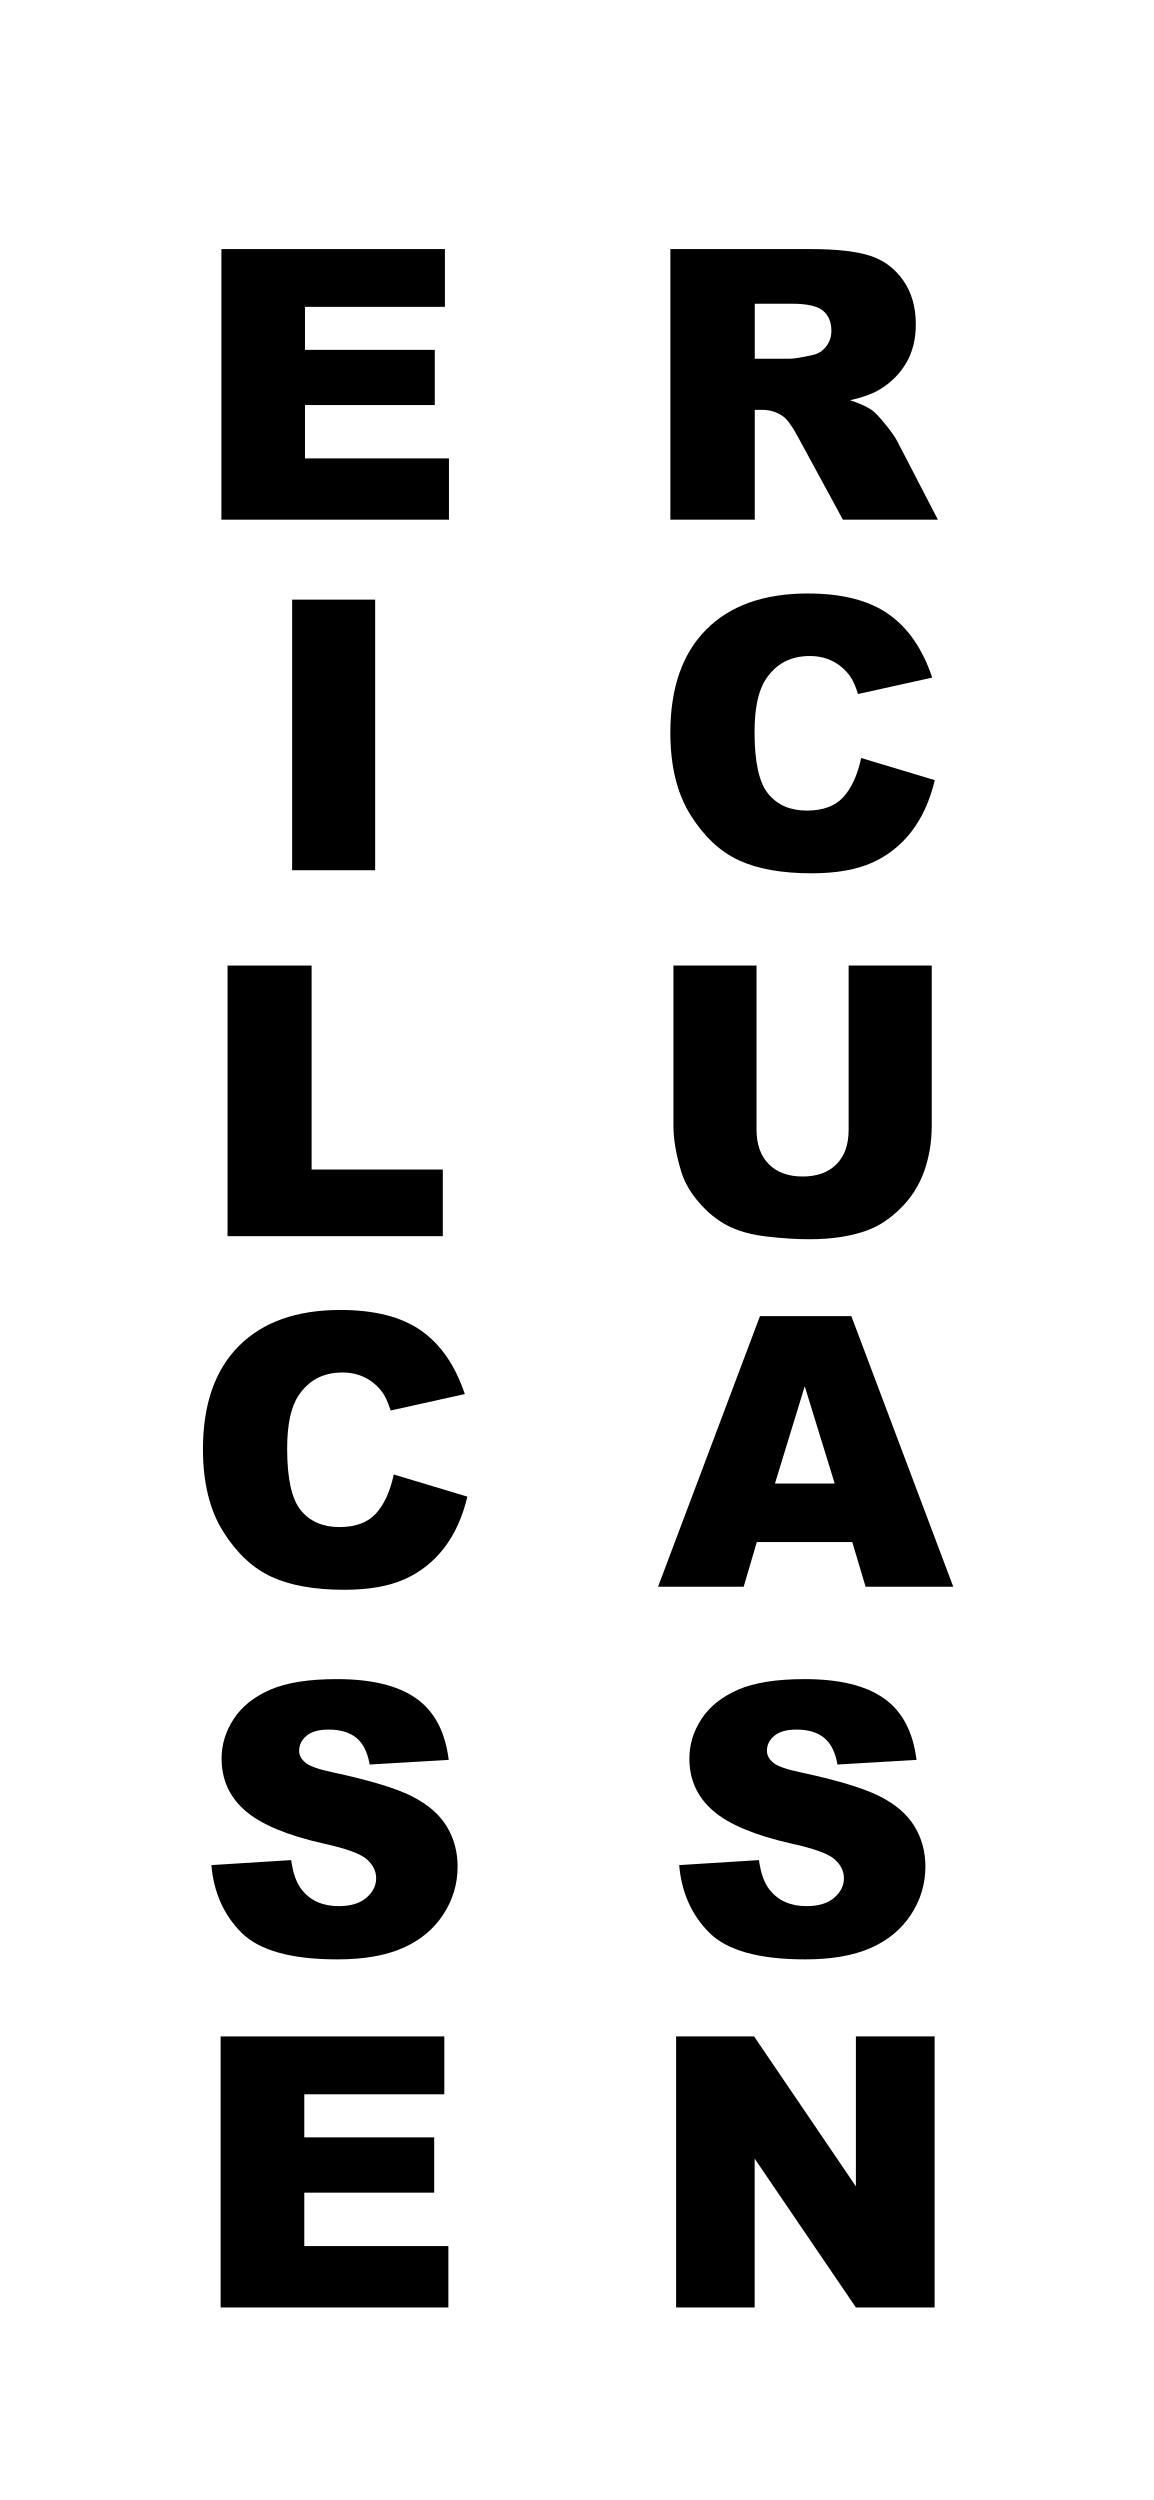
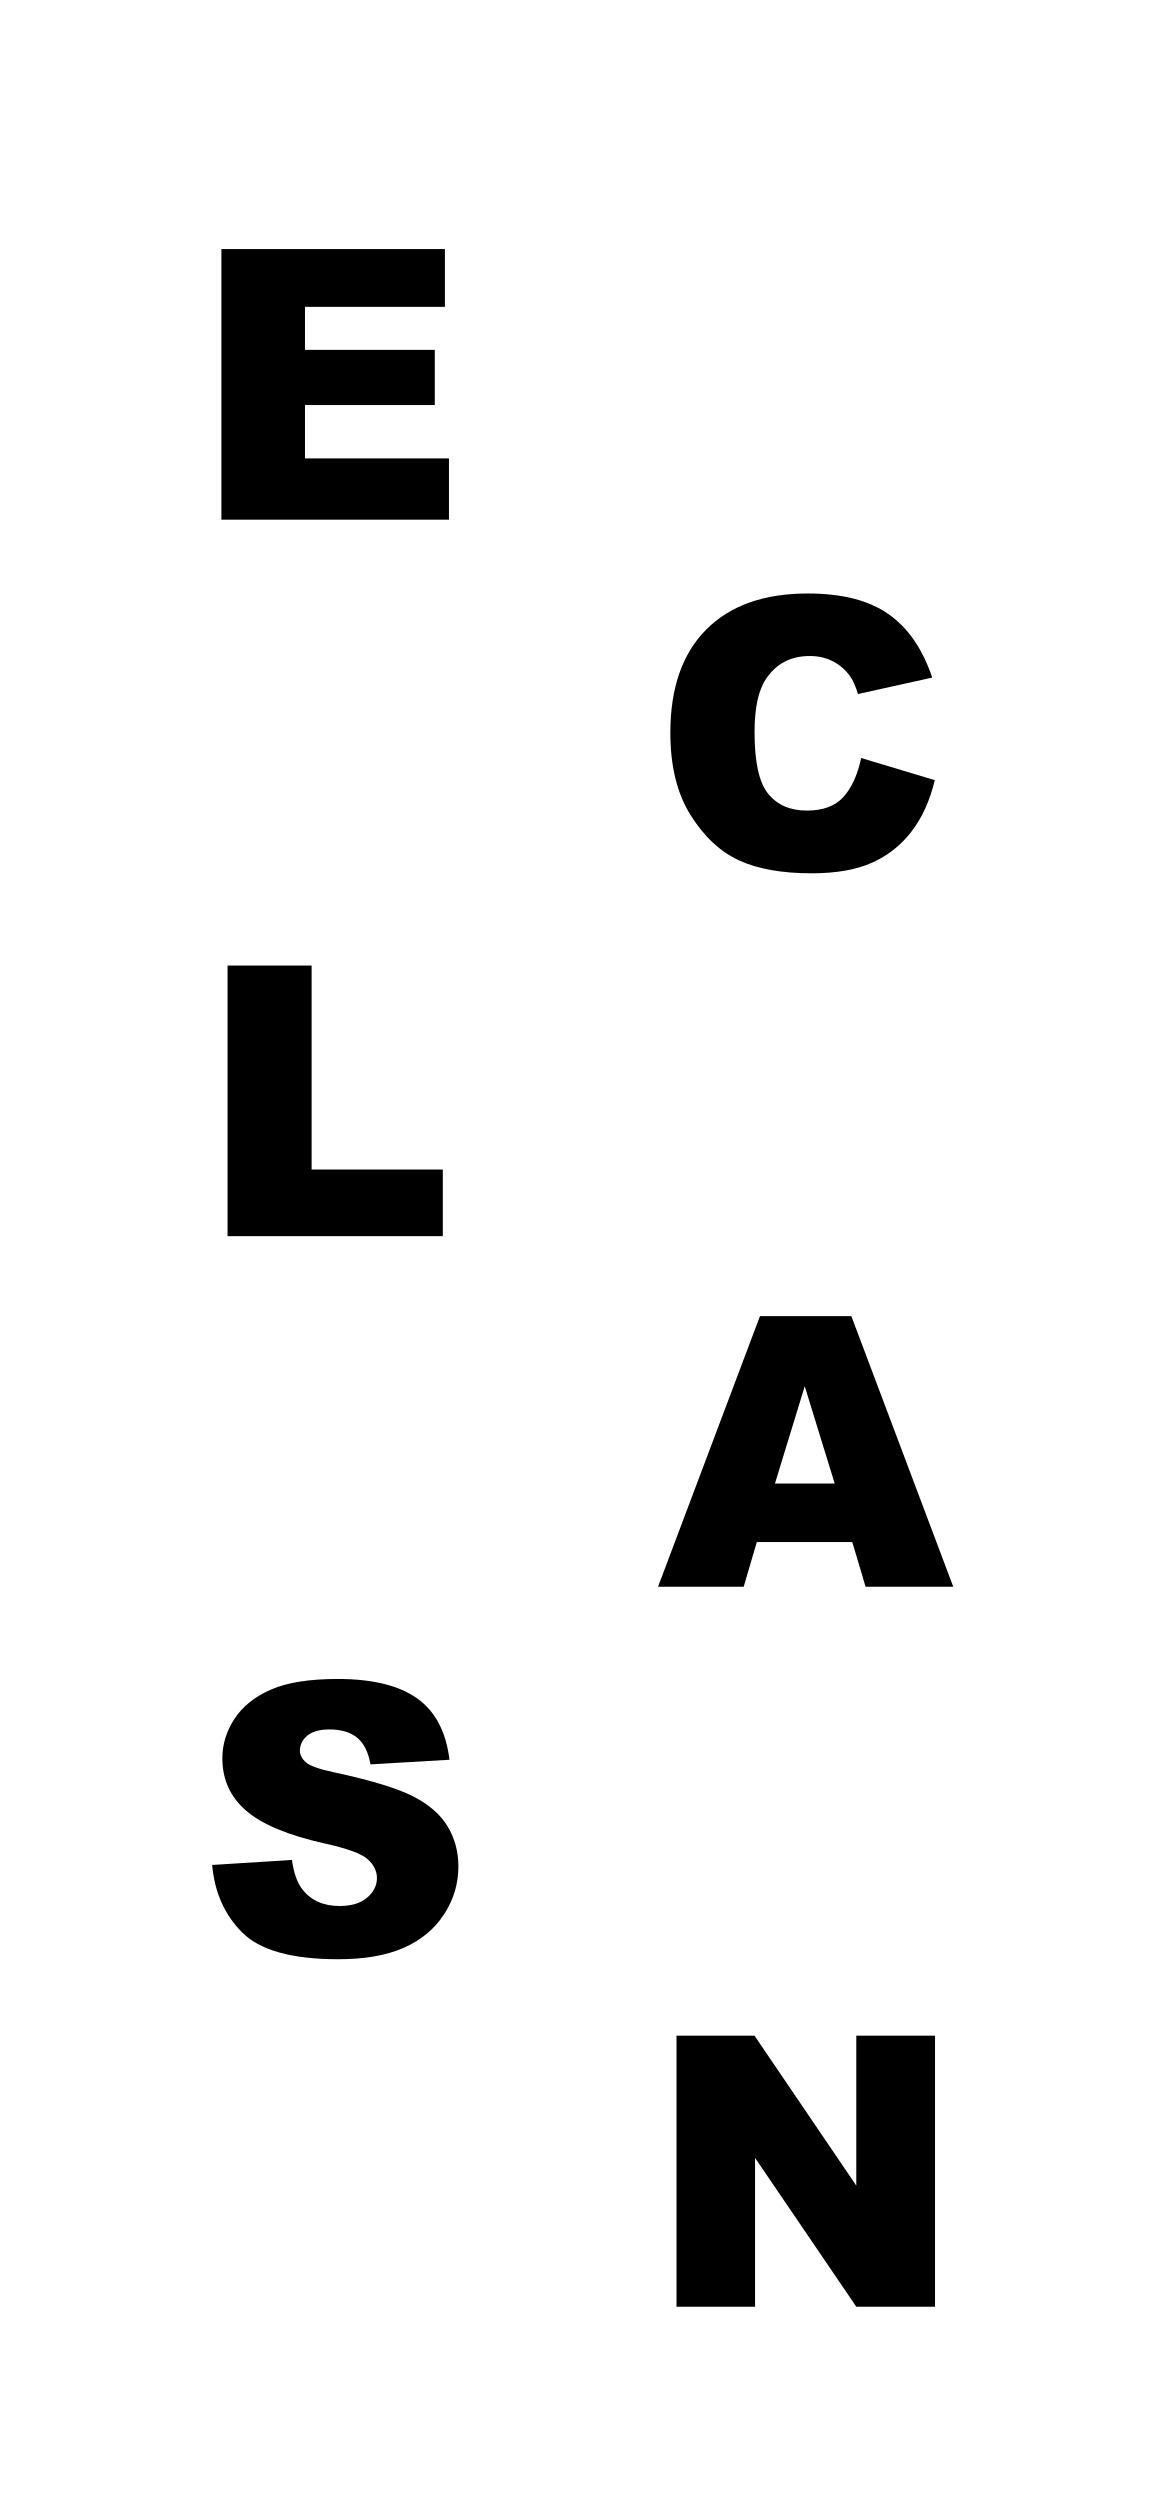
<svg xmlns="http://www.w3.org/2000/svg" width="375px" height="813px" viewBox="0 0 375 813" version="1.1">
  <g id="first-mobile" stroke="none" stroke-width="1" fill="none" fill-rule="evenodd">
-     <path d="M128.058,479.508 L152,486.707 C150.392,493.385 147.859,498.964 144.401,503.443 C140.943,507.922 136.651,511.301 131.525,513.581 C126.399,515.86 119.876,517 111.955,517 C102.346,517 94.496,515.61 88.405,512.831 C82.313,510.052 77.057,505.163 72.634,498.164 C68.211,491.166 66,482.208 66,471.29 C66,456.733 69.89,445.546 77.67,437.727 C85.45,429.909 96.456,426 110.689,426 C121.826,426 130.58,428.239 136.953,432.719 C143.326,437.198 148.06,444.076 151.156,453.354 L127.032,458.693 C126.188,456.013 125.303,454.054 124.379,452.814 C122.851,450.735 120.981,449.135 118.77,448.015 C116.559,446.895 114.086,446.336 111.352,446.336 C105.16,446.336 100.416,448.815 97.119,453.774 C94.626,457.453 93.38,463.232 93.38,471.11 C93.38,480.868 94.868,487.556 97.843,491.176 C100.818,494.795 105,496.604 110.387,496.604 C115.614,496.604 119.564,495.145 122.238,492.225 C124.911,489.306 126.851,485.067 128.058,479.508 Z" id="C" fill="#000000" />
-     <path d="M218,169 L218,81 L263.551,81 C271.998,81 278.454,81.72 282.918,83.161 C287.383,84.602 290.983,87.273 293.718,91.175 C296.453,95.076 297.82,99.829 297.82,105.431 C297.82,110.313 296.775,114.525 294.683,118.067 C292.592,121.608 289.716,124.48 286.055,126.681 C283.723,128.081 280.525,129.242 276.463,130.162 C279.721,131.243 282.094,132.323 283.582,133.404 C284.587,134.124 286.045,135.665 287.956,138.026 C289.867,140.387 291.144,142.208 291.787,143.488 L305,169 L274.11,169 L259.509,142.108 C257.659,138.626 256.01,136.365 254.562,135.325 C252.591,133.964 250.359,133.284 247.865,133.284 L245.451,133.284 L245.451,169 L218,169 Z M245.451,116.656 L256.975,116.656 C258.222,116.656 260.635,116.256 264.215,115.456 C266.025,115.095 267.503,114.175 268.649,112.694 C269.796,111.214 270.369,109.513 270.369,107.592 C270.369,104.751 269.464,102.57 267.654,101.049 C265.844,99.528 262.445,98.768 257.458,98.768 L245.451,98.768 L245.451,116.656 Z" id="R" fill="#000000" />
-     <path d="M275.977,314 L303,314 L303,366.135 C303,371.305 302.193,376.187 300.579,380.78 C298.964,385.373 296.433,389.39 292.986,392.829 C289.538,396.269 285.921,398.685 282.135,400.077 C276.873,402.026 270.556,403 263.182,403 C258.917,403 254.264,402.702 249.222,402.105 C244.18,401.509 239.965,400.326 236.577,398.556 C233.189,396.786 230.09,394.271 227.28,391.01 C224.47,387.749 222.547,384.389 221.511,380.929 C219.837,375.361 219,370.43 219,366.135 L219,314 L246.023,314 L246.023,367.388 C246.023,372.16 247.349,375.888 249.999,378.573 C252.65,381.257 256.327,382.599 261.03,382.599 C265.693,382.599 269.35,381.277 272.001,378.632 C274.651,375.988 275.977,372.24 275.977,367.388 L275.977,314 Z" id="U" fill="#000000" />
    <polygon id="L" fill="#000000" points="74 314 101.336 314 101.336 380.33 144 380.33 144 402 74 402" />
    <polygon id="E" fill="#000000" points="72 81 144.683 81 144.683 99.789 99.181 99.789 99.181 113.775 141.39 113.775 141.39 131.723 99.181 131.723 99.181 149.071 146 149.071 146 169 72 169" />
    <path d="M277.158,501.473 L246.12,501.473 L241.85,516 L214,516 L247.143,428 L276.857,428 L310,516 L281.489,516 L277.158,501.473 Z M271.444,482.445 L261.699,450.81 L252.015,482.445 L271.444,482.445 Z" id="A" fill="#000000" />
-     <polygon id="I" fill="#000000" points="95 195 122 195 122 283 95 283" />
    <path d="M280.058,246.508 L304,253.707 C302.392,260.385 299.859,265.964 296.401,270.443 C292.943,274.922 288.651,278.301 283.525,280.581 C278.399,282.86 271.876,284 263.955,284 C254.346,284 246.496,282.61 240.405,279.831 C234.313,277.052 229.057,272.163 224.634,265.164 C220.211,258.166 218,249.208 218,238.29 C218,223.733 221.89,212.546 229.67,204.727 C237.45,196.909 248.456,193 262.689,193 C273.826,193 282.58,195.239 288.953,199.719 C295.326,204.198 300.06,211.076 303.156,220.354 L279.032,225.693 C278.188,223.013 277.303,221.054 276.379,219.814 C274.851,217.735 272.981,216.135 270.77,215.015 C268.559,213.895 266.086,213.336 263.352,213.336 C257.16,213.336 252.416,215.815 249.119,220.774 C246.626,224.453 245.38,230.232 245.38,238.11 C245.38,247.868 246.868,254.556 249.843,258.176 C252.818,261.795 257,263.604 262.387,263.604 C267.614,263.604 271.564,262.145 274.238,259.225 C276.911,256.306 278.851,252.067 280.058,246.508 Z" id="C" fill="#000000" />
-     <path d="M68.746,606.529 L94.693,604.905 C95.254,609.114 96.398,612.32 98.124,614.525 C100.933,618.092 104.947,619.876 110.164,619.876 C114.057,619.876 117.057,618.964 119.164,617.14 C121.271,615.316 122.325,613.202 122.325,610.797 C122.325,608.513 121.321,606.468 119.314,604.665 C117.308,602.861 112.652,601.158 105.348,599.554 C93.388,596.869 84.86,593.302 79.763,588.853 C74.626,584.404 72.057,578.732 72.057,571.838 C72.057,567.309 73.372,563.031 76,559.002 C78.629,554.974 82.582,551.808 87.86,549.503 C93.137,547.198 100.371,546.046 109.562,546.046 C120.84,546.046 129.438,548.14 135.358,552.329 C141.278,556.517 144.799,563.181 145.923,572.319 L120.218,573.822 C119.535,569.854 118.1,566.968 115.913,565.165 C113.726,563.361 110.706,562.459 106.853,562.459 C103.682,562.459 101.295,563.131 99.689,564.473 C98.084,565.816 97.281,567.449 97.281,569.373 C97.281,570.776 97.943,572.039 99.268,573.161 C100.552,574.323 103.602,575.406 108.418,576.408 C120.338,578.973 128.876,581.568 134.033,584.193 C139.191,586.819 142.943,590.075 145.291,593.963 C147.639,597.851 148.813,602.2 148.813,607.01 C148.813,612.661 147.247,617.872 144.117,622.641 C140.987,627.411 136.612,631.028 130.993,633.493 C125.375,635.958 118.291,637.191 109.743,637.191 C94.733,637.191 84.338,634.305 78.559,628.533 C72.78,622.761 69.509,615.427 68.746,606.529 Z" id="S" fill="#000000" />
-     <polygon id="N" fill="#000000" points="219.871 662.246 245.236 662.246 278.336 711.006 278.336 662.246 303.941 662.246 303.941 750.386 278.336 750.386 245.416 701.987 245.416 750.386 219.871 750.386" />
-     <path d="M220.872,606.529 L246.819,604.905 C247.38,609.114 248.524,612.32 250.25,614.525 C253.059,618.092 257.073,619.876 262.29,619.876 C266.183,619.876 269.183,618.964 271.29,617.14 C273.397,615.316 274.451,613.202 274.451,610.797 C274.451,608.513 273.447,606.468 271.441,604.665 C269.434,602.861 264.778,601.158 257.474,599.554 C245.514,596.869 236.986,593.302 231.889,588.853 C226.752,584.404 224.183,578.732 224.183,571.838 C224.183,567.309 225.498,563.031 228.126,559.002 C230.755,554.974 234.708,551.808 239.986,549.503 C245.263,547.198 252.497,546.046 261.688,546.046 C272.966,546.046 281.564,548.14 287.484,552.329 C293.404,556.517 296.925,563.181 298.049,572.319 L272.344,573.822 C271.661,569.854 270.226,566.968 268.039,565.165 C265.852,563.361 262.832,562.459 258.979,562.459 C255.809,562.459 253.421,563.131 251.815,564.473 C250.21,565.816 249.407,567.449 249.407,569.373 C249.407,570.776 250.069,572.039 251.394,573.161 C252.678,574.323 255.728,575.406 260.544,576.408 C272.464,578.973 281.002,581.568 286.159,584.193 C291.317,586.819 295.069,590.075 297.417,593.963 C299.765,597.851 300.939,602.2 300.939,607.01 C300.939,612.661 299.373,617.872 296.243,622.641 C293.113,627.411 288.738,631.028 283.119,633.493 C277.501,635.958 270.417,637.191 261.869,637.191 C246.859,637.191 236.464,634.305 230.685,628.533 C224.906,622.761 221.635,615.427 220.872,606.529 Z" id="S" fill="#000000" />
-     <polygon id="E" fill="#000000" points="71.749 662.246 144.492 662.246 144.492 681.065 98.953 681.065 98.953 695.073 141.196 695.073 141.196 713.05 98.953 713.05 98.953 730.425 145.81 730.425 145.81 750.386 71.749 750.386" />
+     <path d="M69,606.483 L94.946,604.859 C95.508,609.068 96.652,612.274 98.378,614.479 C101.187,618.046 105.2,619.83 110.418,619.83 C114.311,619.83 117.311,618.918 119.418,617.094 C121.525,615.27 122.578,613.156 122.578,610.751 C122.578,608.467 121.575,606.422 119.568,604.619 C117.562,602.815 112.906,601.112 105.602,599.508 C93.642,596.823 85.114,593.256 80.017,588.807 C74.88,584.358 72.311,578.686 72.311,571.792 C72.311,567.263 73.625,562.984 76.254,558.956 C78.883,554.928 82.836,551.762 88.114,549.457 C93.391,547.152 100.625,546 109.816,546 C121.093,546 129.692,548.094 135.612,552.283 C141.531,556.471 145.053,563.135 146.177,572.273 L120.471,573.776 C119.789,569.808 118.354,566.922 116.167,565.119 C113.98,563.315 110.96,562.413 107.107,562.413 C103.936,562.413 101.548,563.085 99.943,564.427 C98.338,565.77 97.535,567.403 97.535,569.327 C97.535,570.73 98.197,571.993 99.522,573.115 C100.806,574.277 103.856,575.359 108.672,576.361 C120.592,578.927 129.13,581.522 134.287,584.147 C139.444,586.773 143.197,590.029 145.545,593.917 C147.892,597.805 149.066,602.154 149.066,606.963 C149.066,612.615 147.501,617.825 144.371,622.595 C141.24,627.365 136.866,630.982 131.247,633.447 C125.628,635.912 118.545,637.145 109.996,637.145 C94.986,637.145 84.592,634.259 78.813,628.487 C73.033,622.715 69.763,615.381 69,606.483 Z" id="S" fill="#000000" />
+     <polygon id="N" fill="#000000" points="220 662 245.365 662 278.465 710.759 278.465 662 304.07 662 304.07 750.14 278.465 750.14 245.545 701.741 245.545 750.14 220 750.14" />
  </g>
</svg>
